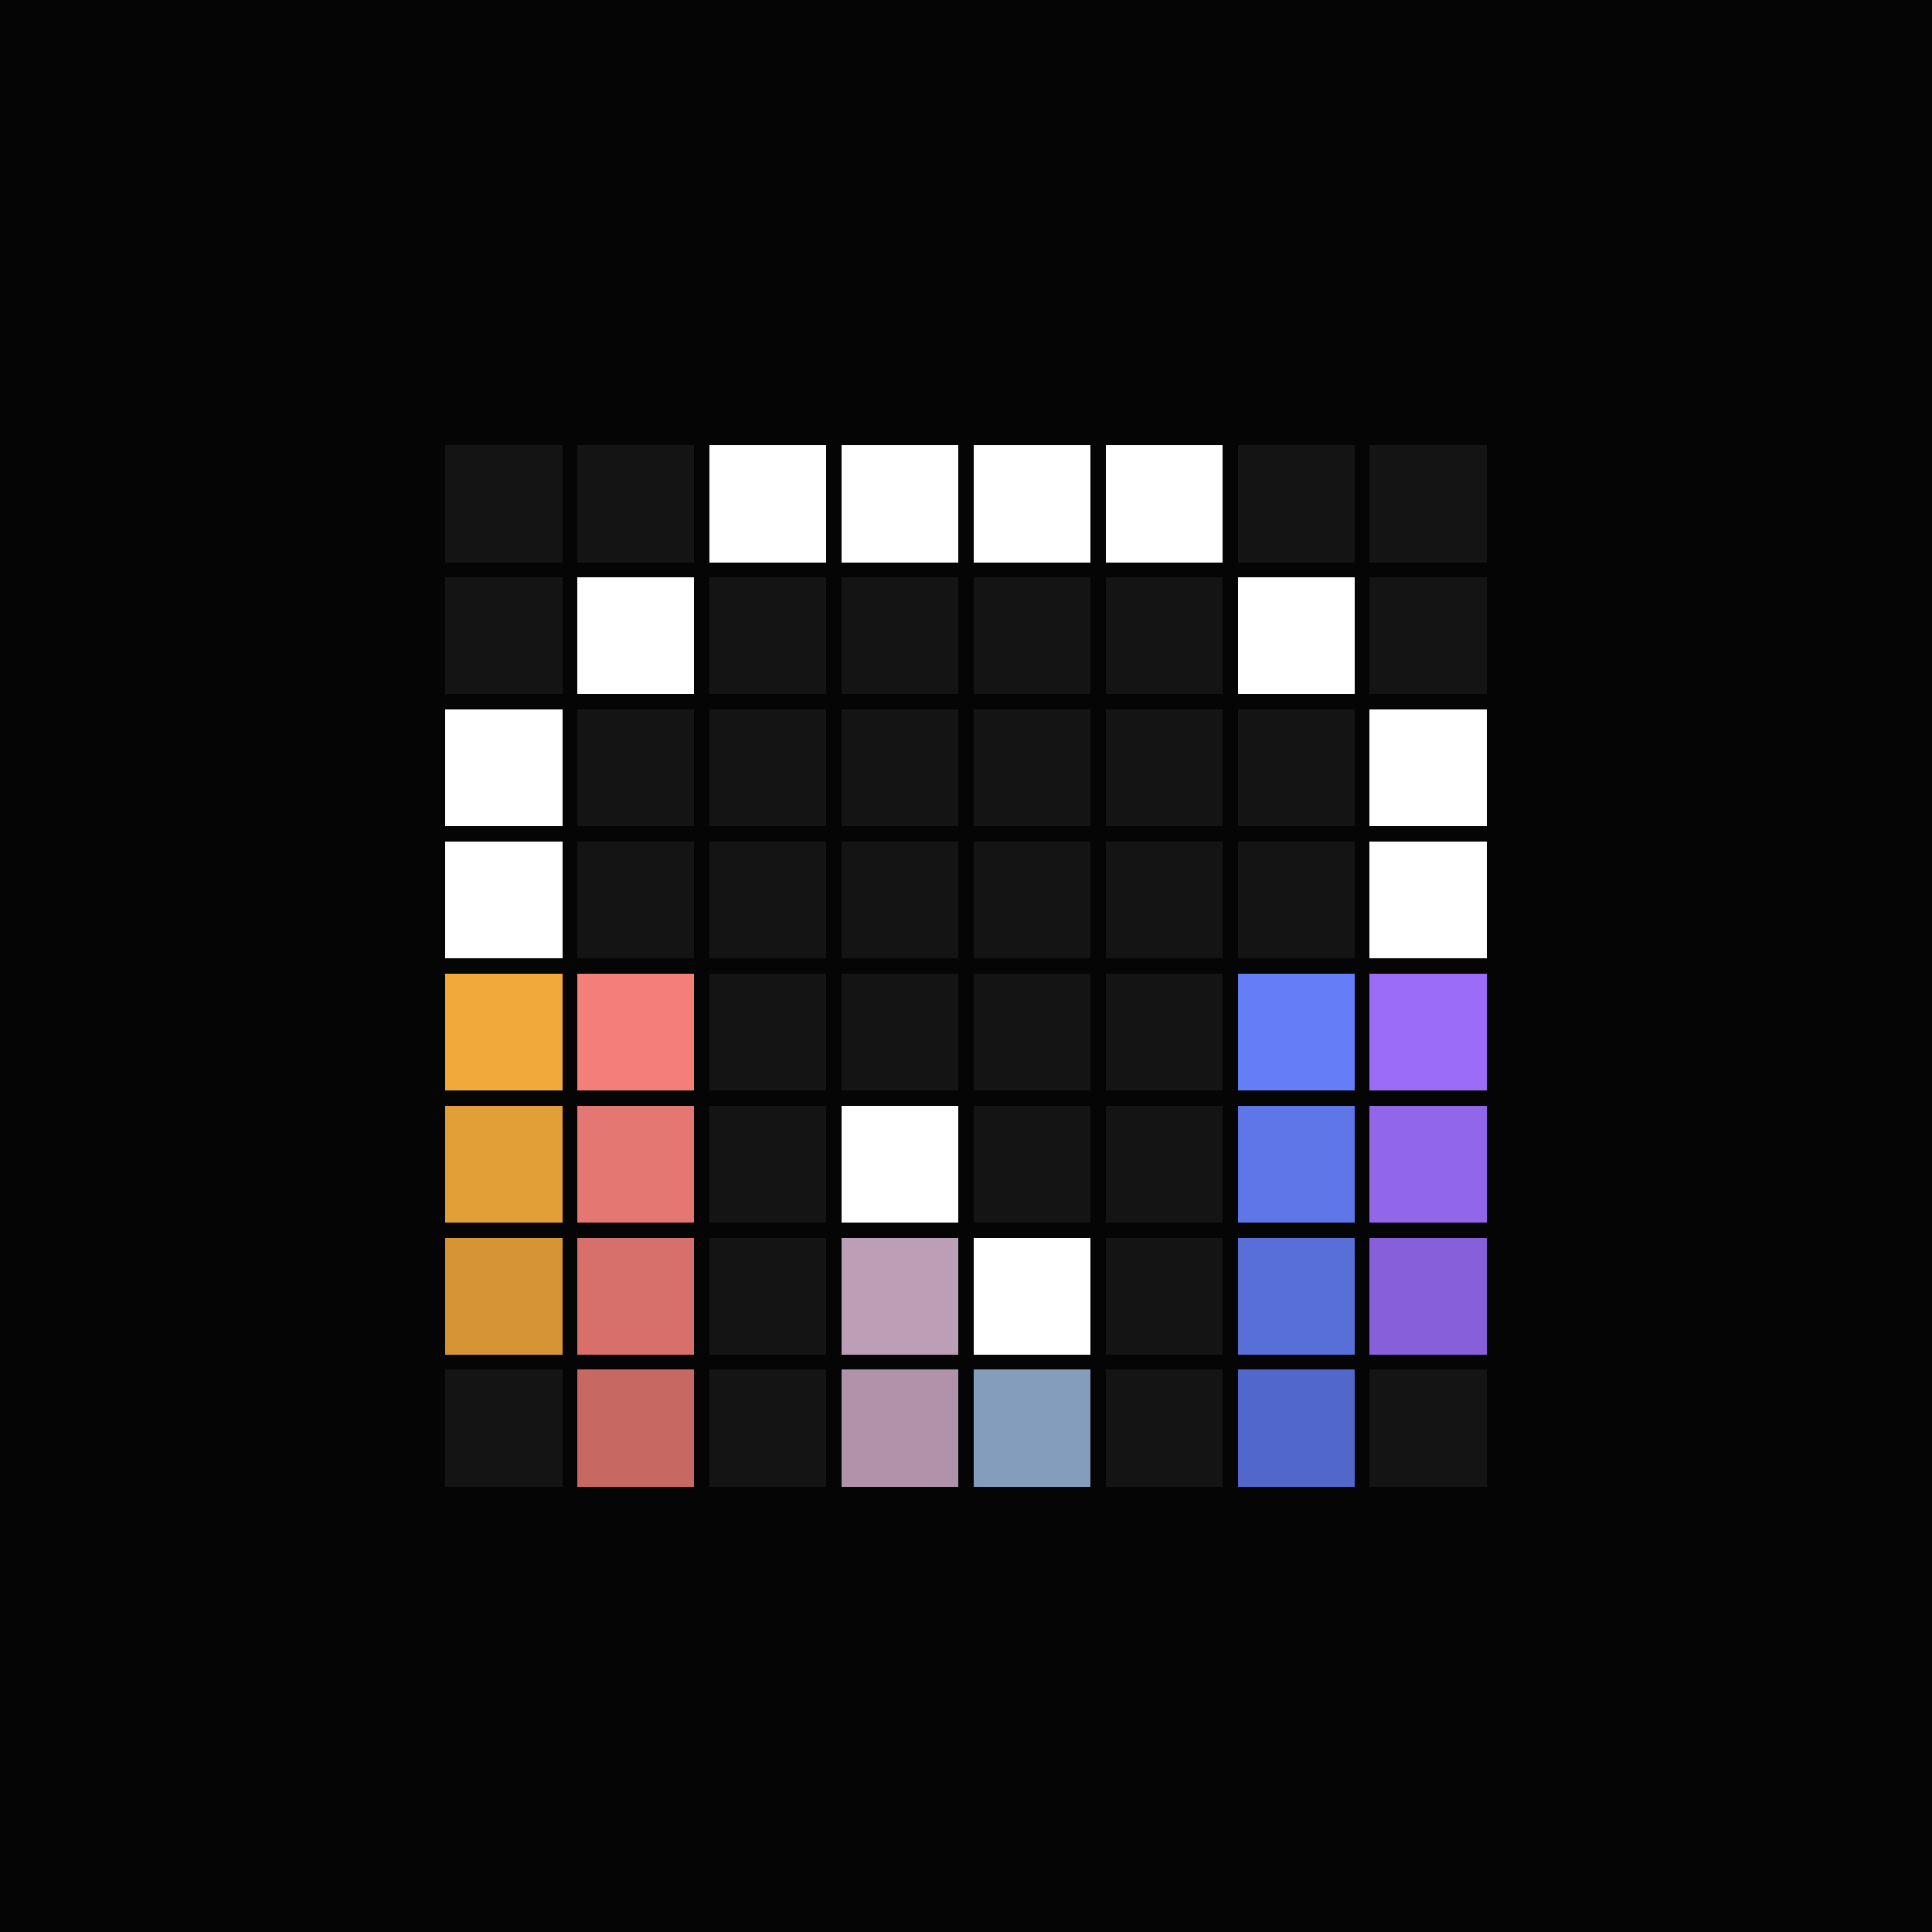
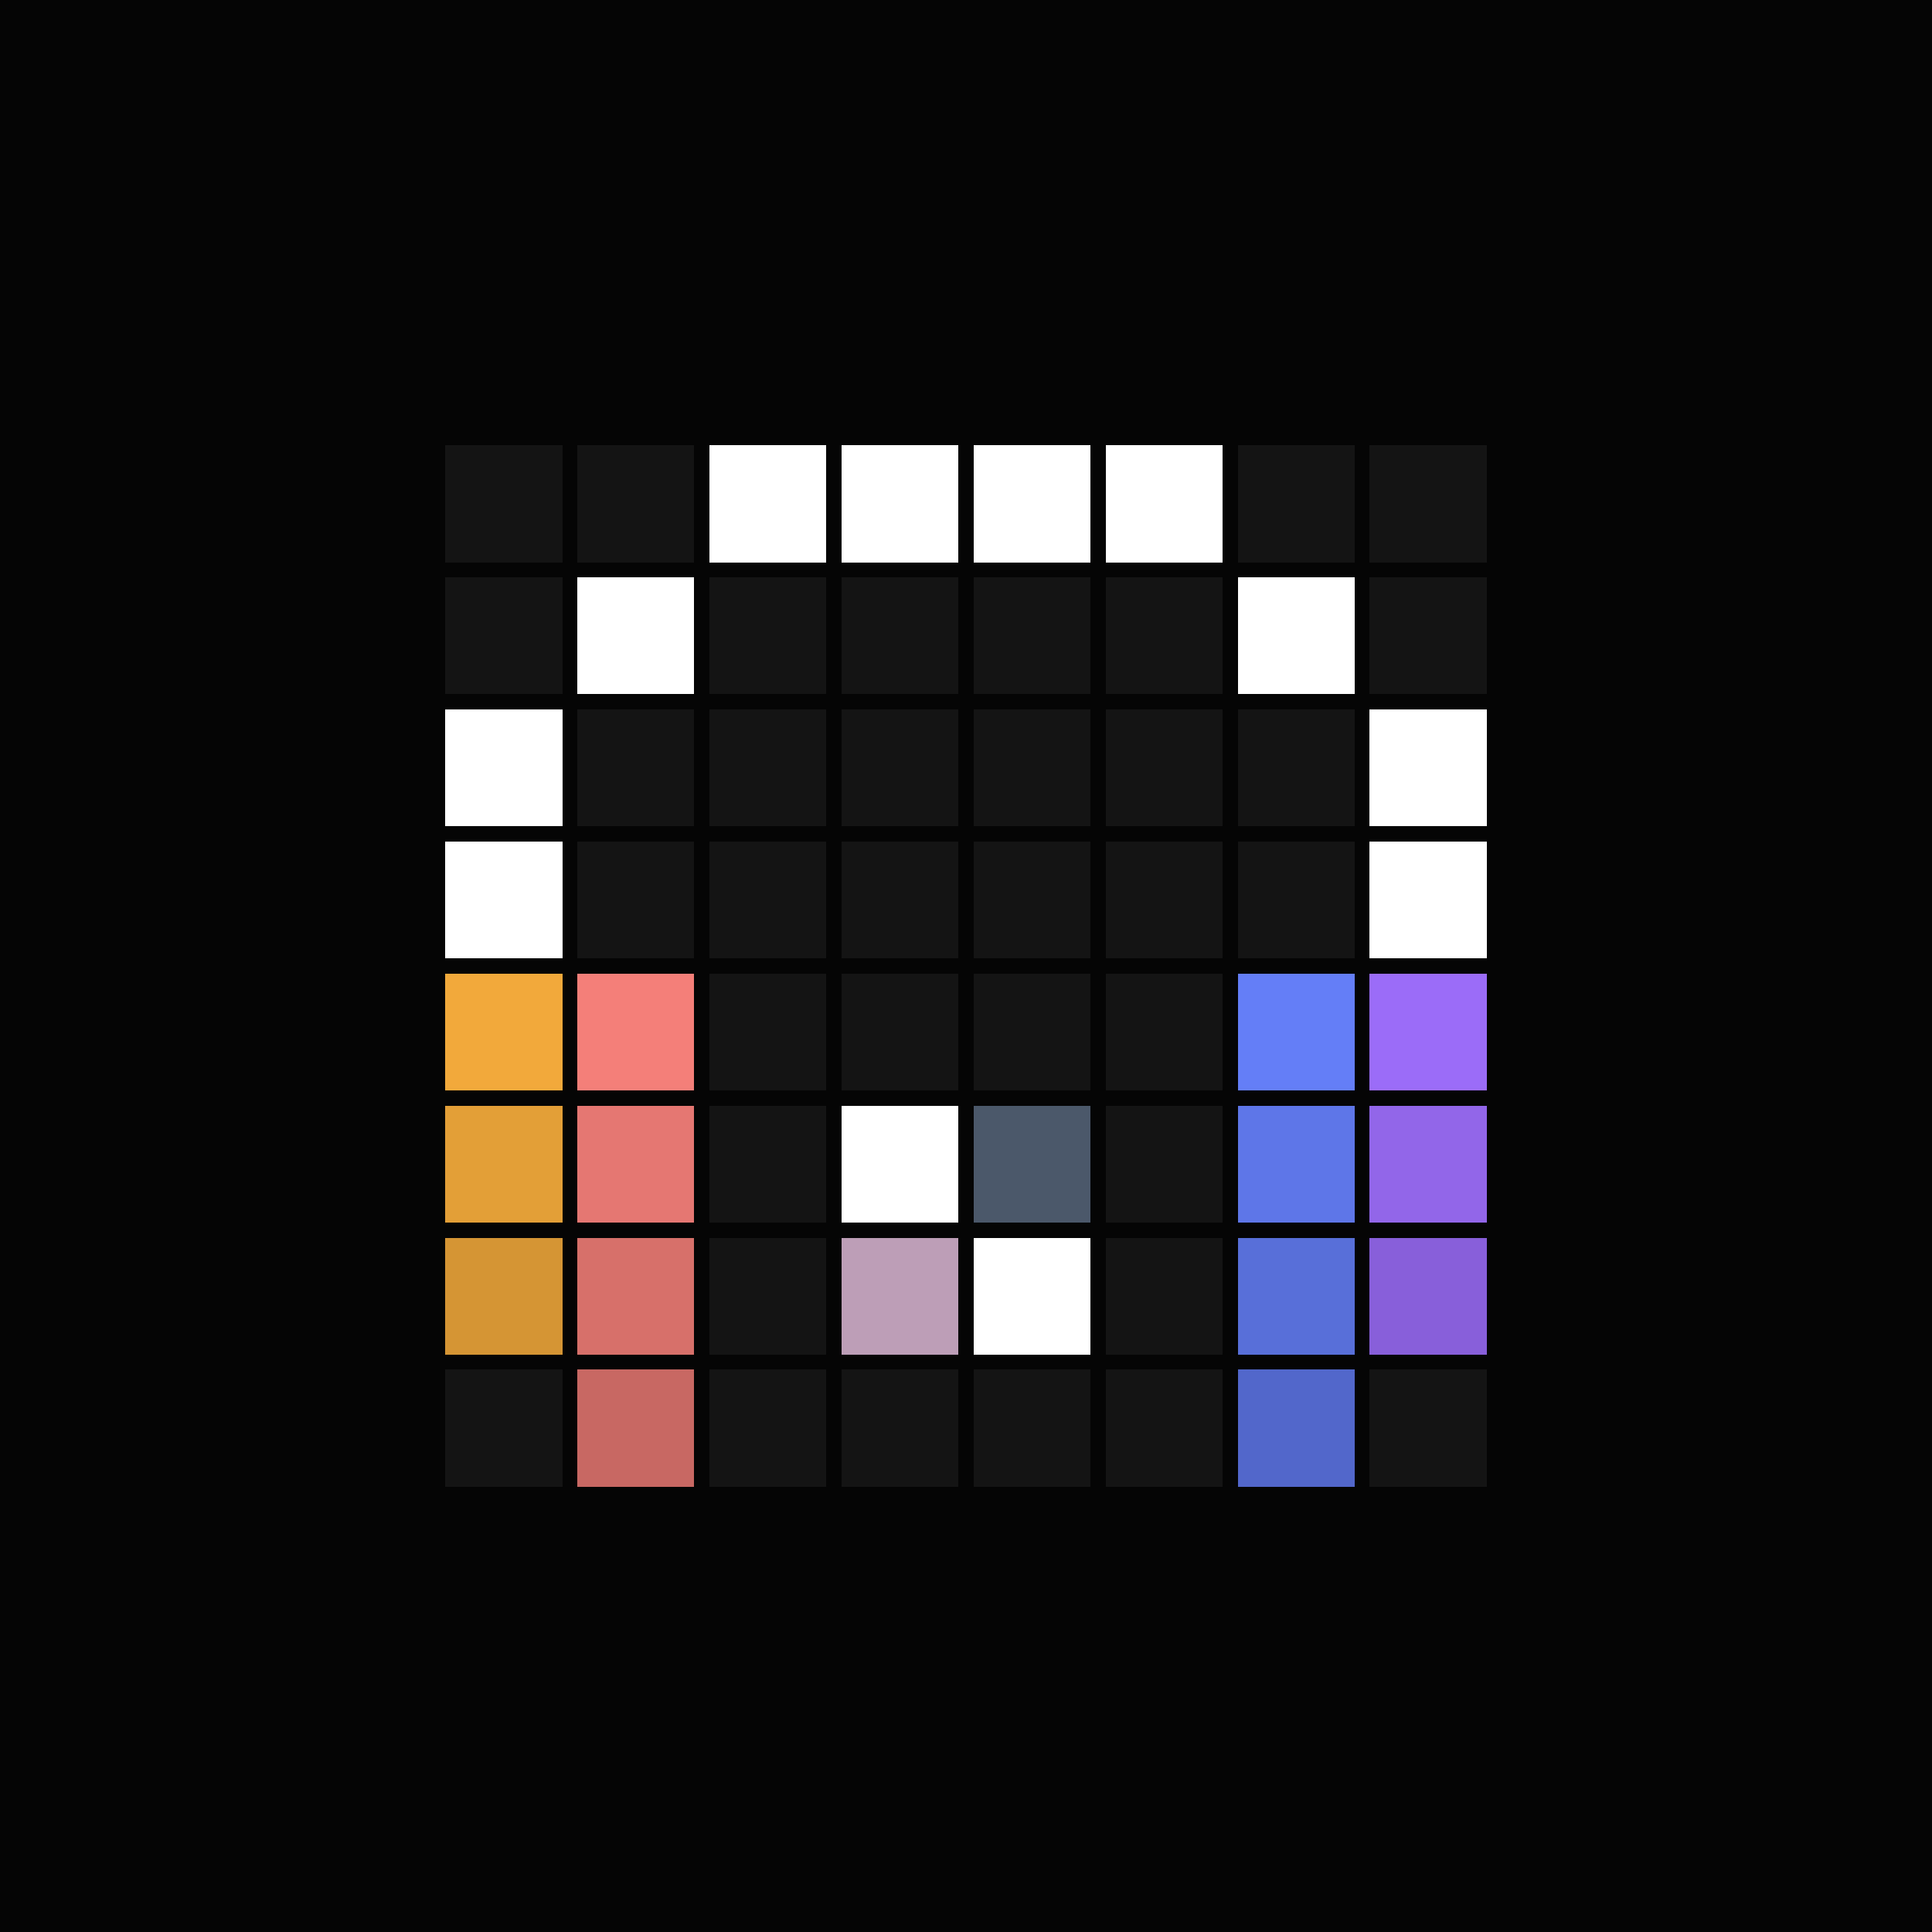
<svg xmlns="http://www.w3.org/2000/svg" width="1024" height="1024" viewBox="0 0 1024 1024" shape-rendering="crispEdges">
  <rect width="1024" height="1024" fill="#050505" />
  <rect x="236" y="236" width="62" height="62" fill="#ffffff" fill-opacity="0.06" />
  <rect x="306" y="236" width="62" height="62" fill="#ffffff" fill-opacity="0.06" />
  <rect x="376" y="236" width="62" height="62" fill="#ffffff" />
  <rect x="446" y="236" width="62" height="62" fill="#ffffff" />
  <rect x="516" y="236" width="62" height="62" fill="#ffffff" />
  <rect x="586" y="236" width="62" height="62" fill="#ffffff" />
  <rect x="656" y="236" width="62" height="62" fill="#ffffff" fill-opacity="0.06" />
  <rect x="726" y="236" width="62" height="62" fill="#ffffff" fill-opacity="0.06" />
  <rect x="236" y="306" width="62" height="62" fill="#ffffff" fill-opacity="0.06" />
  <rect x="306" y="306" width="62" height="62" fill="#ffffff" />
  <rect x="376" y="306" width="62" height="62" fill="#ffffff" fill-opacity="0.06" />
  <rect x="446" y="306" width="62" height="62" fill="#ffffff" fill-opacity="0.06" />
  <rect x="516" y="306" width="62" height="62" fill="#ffffff" fill-opacity="0.06" />
  <rect x="586" y="306" width="62" height="62" fill="#ffffff" fill-opacity="0.06" />
  <rect x="656" y="306" width="62" height="62" fill="#ffffff" />
  <rect x="726" y="306" width="62" height="62" fill="#ffffff" fill-opacity="0.06" />
  <rect x="236" y="376" width="62" height="62" fill="#ffffff" />
  <rect x="306" y="376" width="62" height="62" fill="#ffffff" fill-opacity="0.06" />
  <rect x="376" y="376" width="62" height="62" fill="#ffffff" fill-opacity="0.06" />
  <rect x="446" y="376" width="62" height="62" fill="#ffffff" fill-opacity="0.06" />
  <rect x="516" y="376" width="62" height="62" fill="#ffffff" fill-opacity="0.06" />
  <rect x="586" y="376" width="62" height="62" fill="#ffffff" fill-opacity="0.06" />
  <rect x="656" y="376" width="62" height="62" fill="#ffffff" fill-opacity="0.06" />
  <rect x="726" y="376" width="62" height="62" fill="#ffffff" />
  <rect x="236" y="446" width="62" height="62" fill="#ffffff" />
  <rect x="306" y="446" width="62" height="62" fill="#ffffff" fill-opacity="0.06" />
  <rect x="376" y="446" width="62" height="62" fill="#ffffff" fill-opacity="0.06" />
  <rect x="446" y="446" width="62" height="62" fill="#ffffff" fill-opacity="0.06" />
  <rect x="516" y="446" width="62" height="62" fill="#ffffff" fill-opacity="0.06" />
  <rect x="586" y="446" width="62" height="62" fill="#ffffff" fill-opacity="0.06" />
  <rect x="656" y="446" width="62" height="62" fill="#ffffff" fill-opacity="0.06" />
  <rect x="726" y="446" width="62" height="62" fill="#ffffff" />
  <rect x="236" y="516" width="62" height="62" fill="#f2a93b" />
  <rect x="306" y="516" width="62" height="62" fill="#f47f79" />
  <rect x="376" y="516" width="62" height="62" fill="#ffffff" fill-opacity="0.06" />
  <rect x="446" y="516" width="62" height="62" fill="#ffffff" fill-opacity="0.06" />
  <rect x="516" y="516" width="62" height="62" fill="#ffffff" fill-opacity="0.06" />
  <rect x="586" y="516" width="62" height="62" fill="#ffffff" fill-opacity="0.06" />
  <rect x="656" y="516" width="62" height="62" fill="#647ef7" />
  <rect x="726" y="516" width="62" height="62" fill="#9b6cf8" />
  <rect x="236" y="586" width="62" height="62" fill="#e39f37" />
  <rect x="306" y="586" width="62" height="62" fill="#e57772" />
  <rect x="376" y="586" width="62" height="62" fill="#ffffff" fill-opacity="0.06" />
  <rect x="446" y="586" width="62" height="62" fill="#ffffff" />
-   <rect x="516" y="586" width="62" height="62" fill="#ffffff" fill-opacity="0.06" />
+   <rect x="516" y="586" width="62" height="62" fill="#859dbd" fill-opacity="0.55" />
  <rect x="586" y="586" width="62" height="62" fill="#ffffff" fill-opacity="0.06" />
  <rect x="656" y="586" width="62" height="62" fill="#5e76e8" />
  <rect x="726" y="586" width="62" height="62" fill="#9266e9" />
  <rect x="236" y="656" width="62" height="62" fill="#d59534" />
  <rect x="306" y="656" width="62" height="62" fill="#d7706a" />
  <rect x="376" y="656" width="62" height="62" fill="#ffffff" fill-opacity="0.06" />
  <rect x="446" y="656" width="62" height="62" fill="#bd9eb7" />
  <rect x="516" y="656" width="62" height="62" fill="#ffffff" />
  <rect x="586" y="656" width="62" height="62" fill="#ffffff" fill-opacity="0.06" />
  <rect x="656" y="656" width="62" height="62" fill="#586fd9" />
  <rect x="726" y="656" width="62" height="62" fill="#885fda" />
  <rect x="236" y="726" width="62" height="62" fill="#ffffff" fill-opacity="0.06" />
  <rect x="306" y="726" width="62" height="62" fill="#c86863" />
  <rect x="376" y="726" width="62" height="62" fill="#ffffff" fill-opacity="0.06" />
-   <rect x="446" y="726" width="62" height="62" fill="#b093ab" />
-   <rect x="516" y="726" width="62" height="62" fill="#859dbd" />
+   <rect x="446" y="726" width="62" height="62" fill="#ffffff" fill-opacity="0.06" />
+   <rect x="516" y="726" width="62" height="62" fill="#ffffff" fill-opacity="0.06" />
  <rect x="586" y="726" width="62" height="62" fill="#ffffff" fill-opacity="0.06" />
  <rect x="656" y="726" width="62" height="62" fill="#5267cb" />
  <rect x="726" y="726" width="62" height="62" fill="#ffffff" fill-opacity="0.06" />
</svg>
